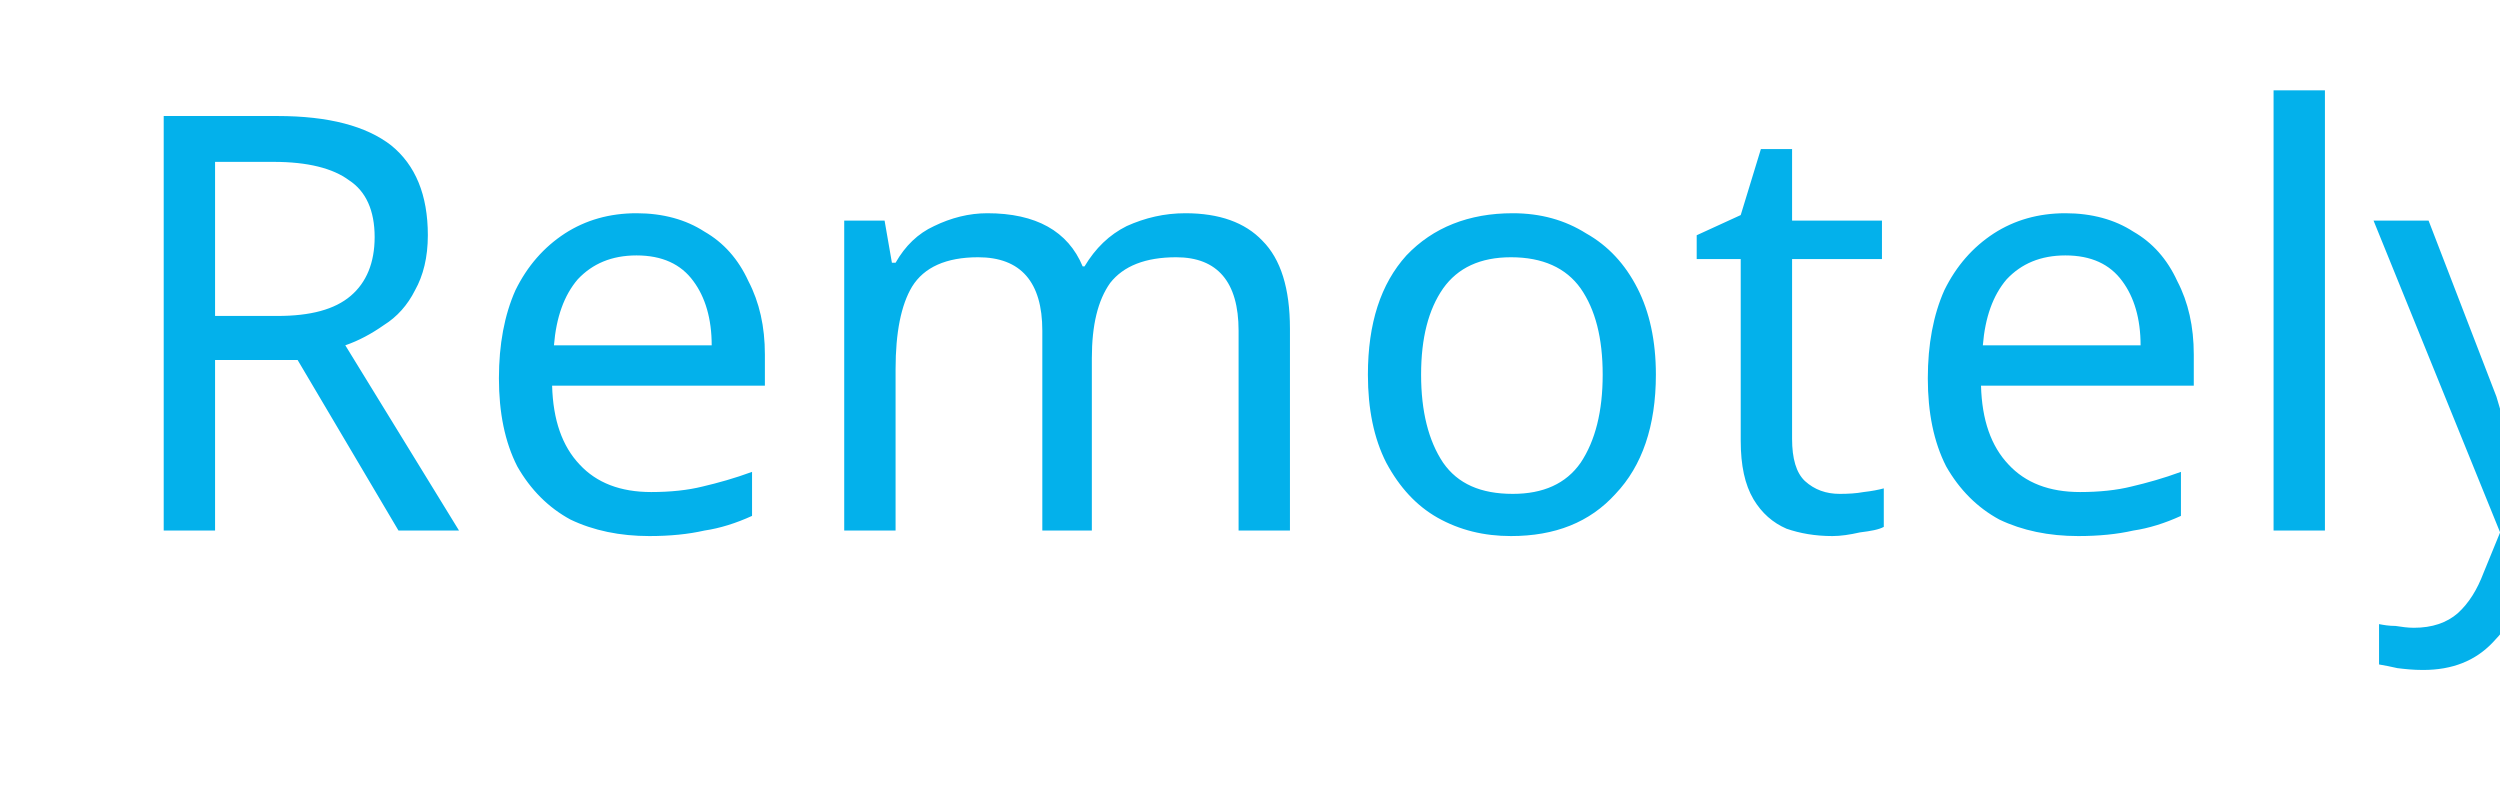
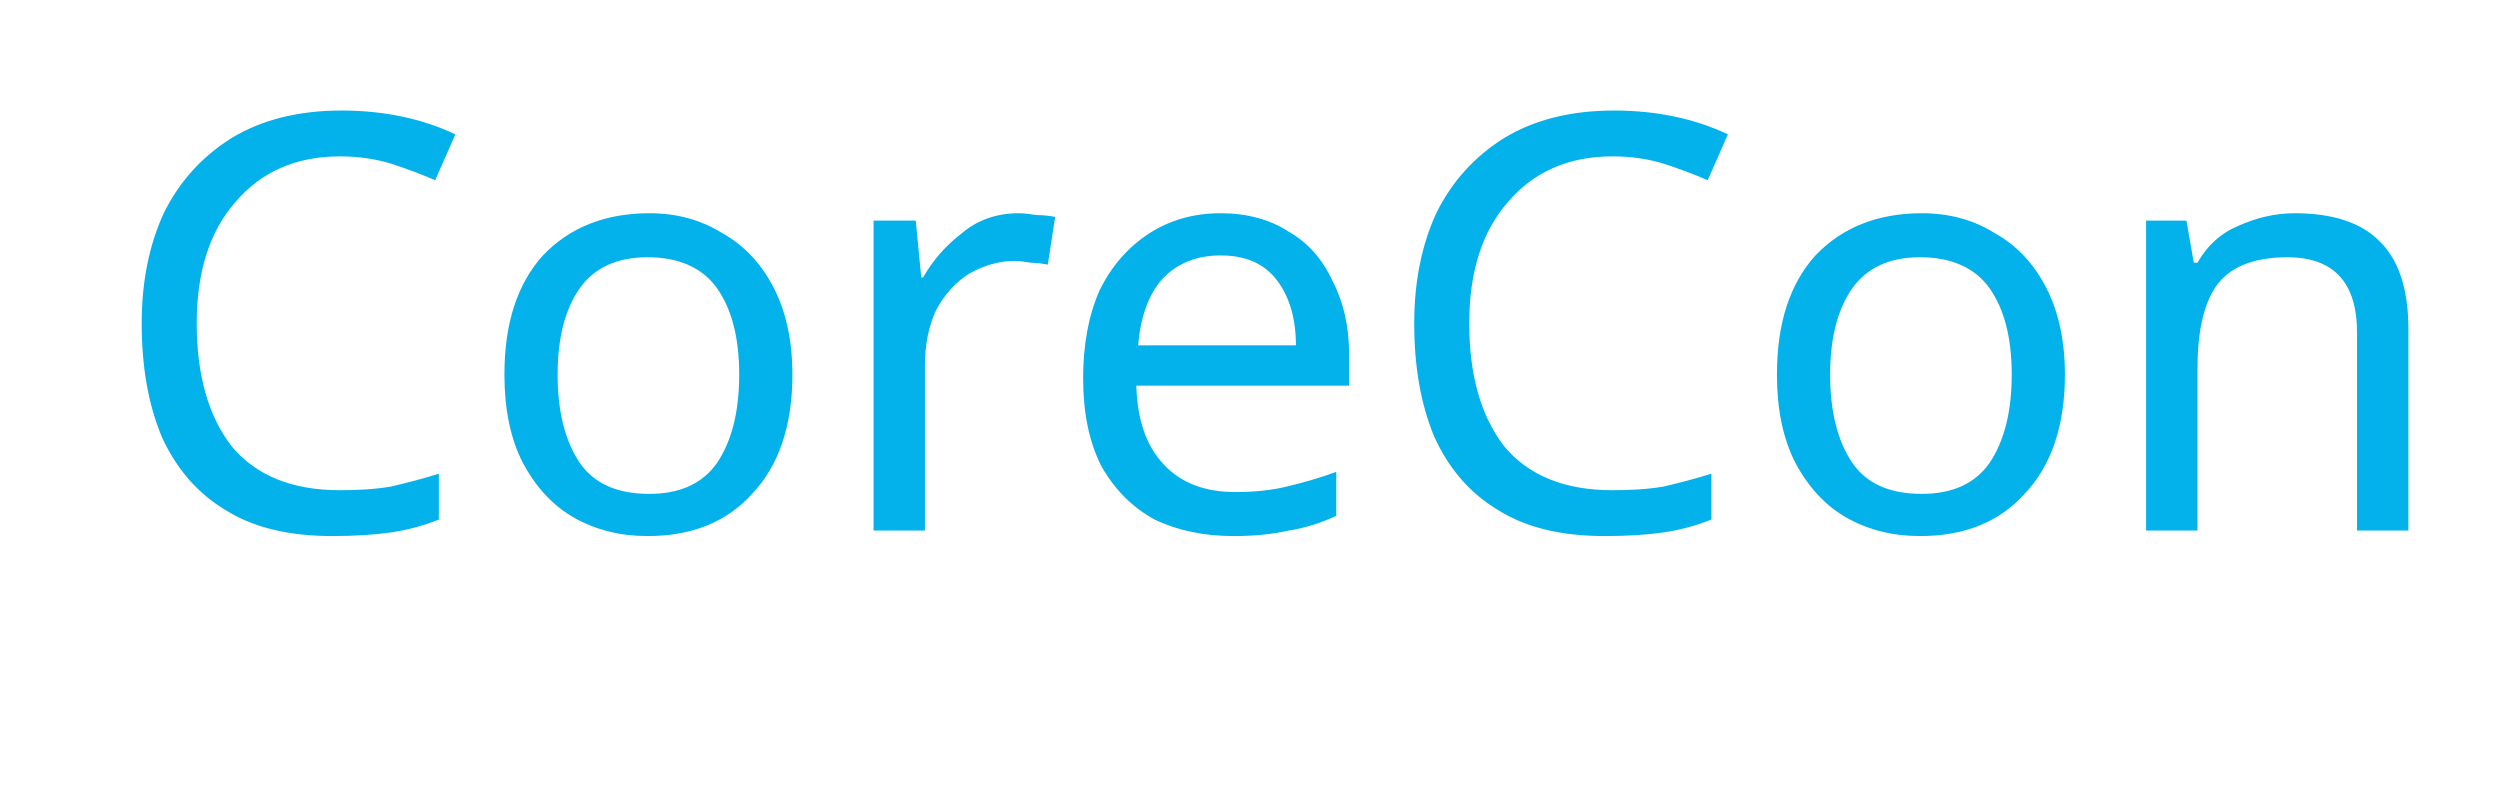
<svg xmlns="http://www.w3.org/2000/svg" width="21.296mm" height="6.684mm" viewBox="0 0 21.296 6.684" version="1.1" id="svg5">
  <defs id="defs2" />
  <g id="layer1">
    <text xml:space="preserve" style="font-style:normal;font-variant:normal;font-weight:normal;font-stretch:normal;font-size:4.939px;font-family:'Berlin Sans FB';-inkscape-font-specification:'Berlin Sans FB';fill:#000000;stroke-width:0.265" x="0.911" y="4.517" id="text63">
-       <tspan id="tspan61" style="font-style:normal;font-variant:normal;font-weight:normal;font-stretch:normal;font-size:4.939px;font-family:'Berlin Sans FB';-inkscape-font-specification:'Berlin Sans FB';fill:#03b1eb;fill-opacity:1;stroke-width:0.265" x="0.911" y="4.517">Remotely</tspan>
+       <tspan id="tspan61" style="font-style:normal;font-variant:normal;font-weight:normal;font-stretch:normal;font-size:4.939px;font-family:'Berlin Sans FB';-inkscape-font-specification:'Berlin Sans FB';fill:#03b1eb;fill-opacity:1;stroke-width:0.265" x="0.911" y="4.517">CoreConnect</tspan>
    </text>
  </g>
</svg>
